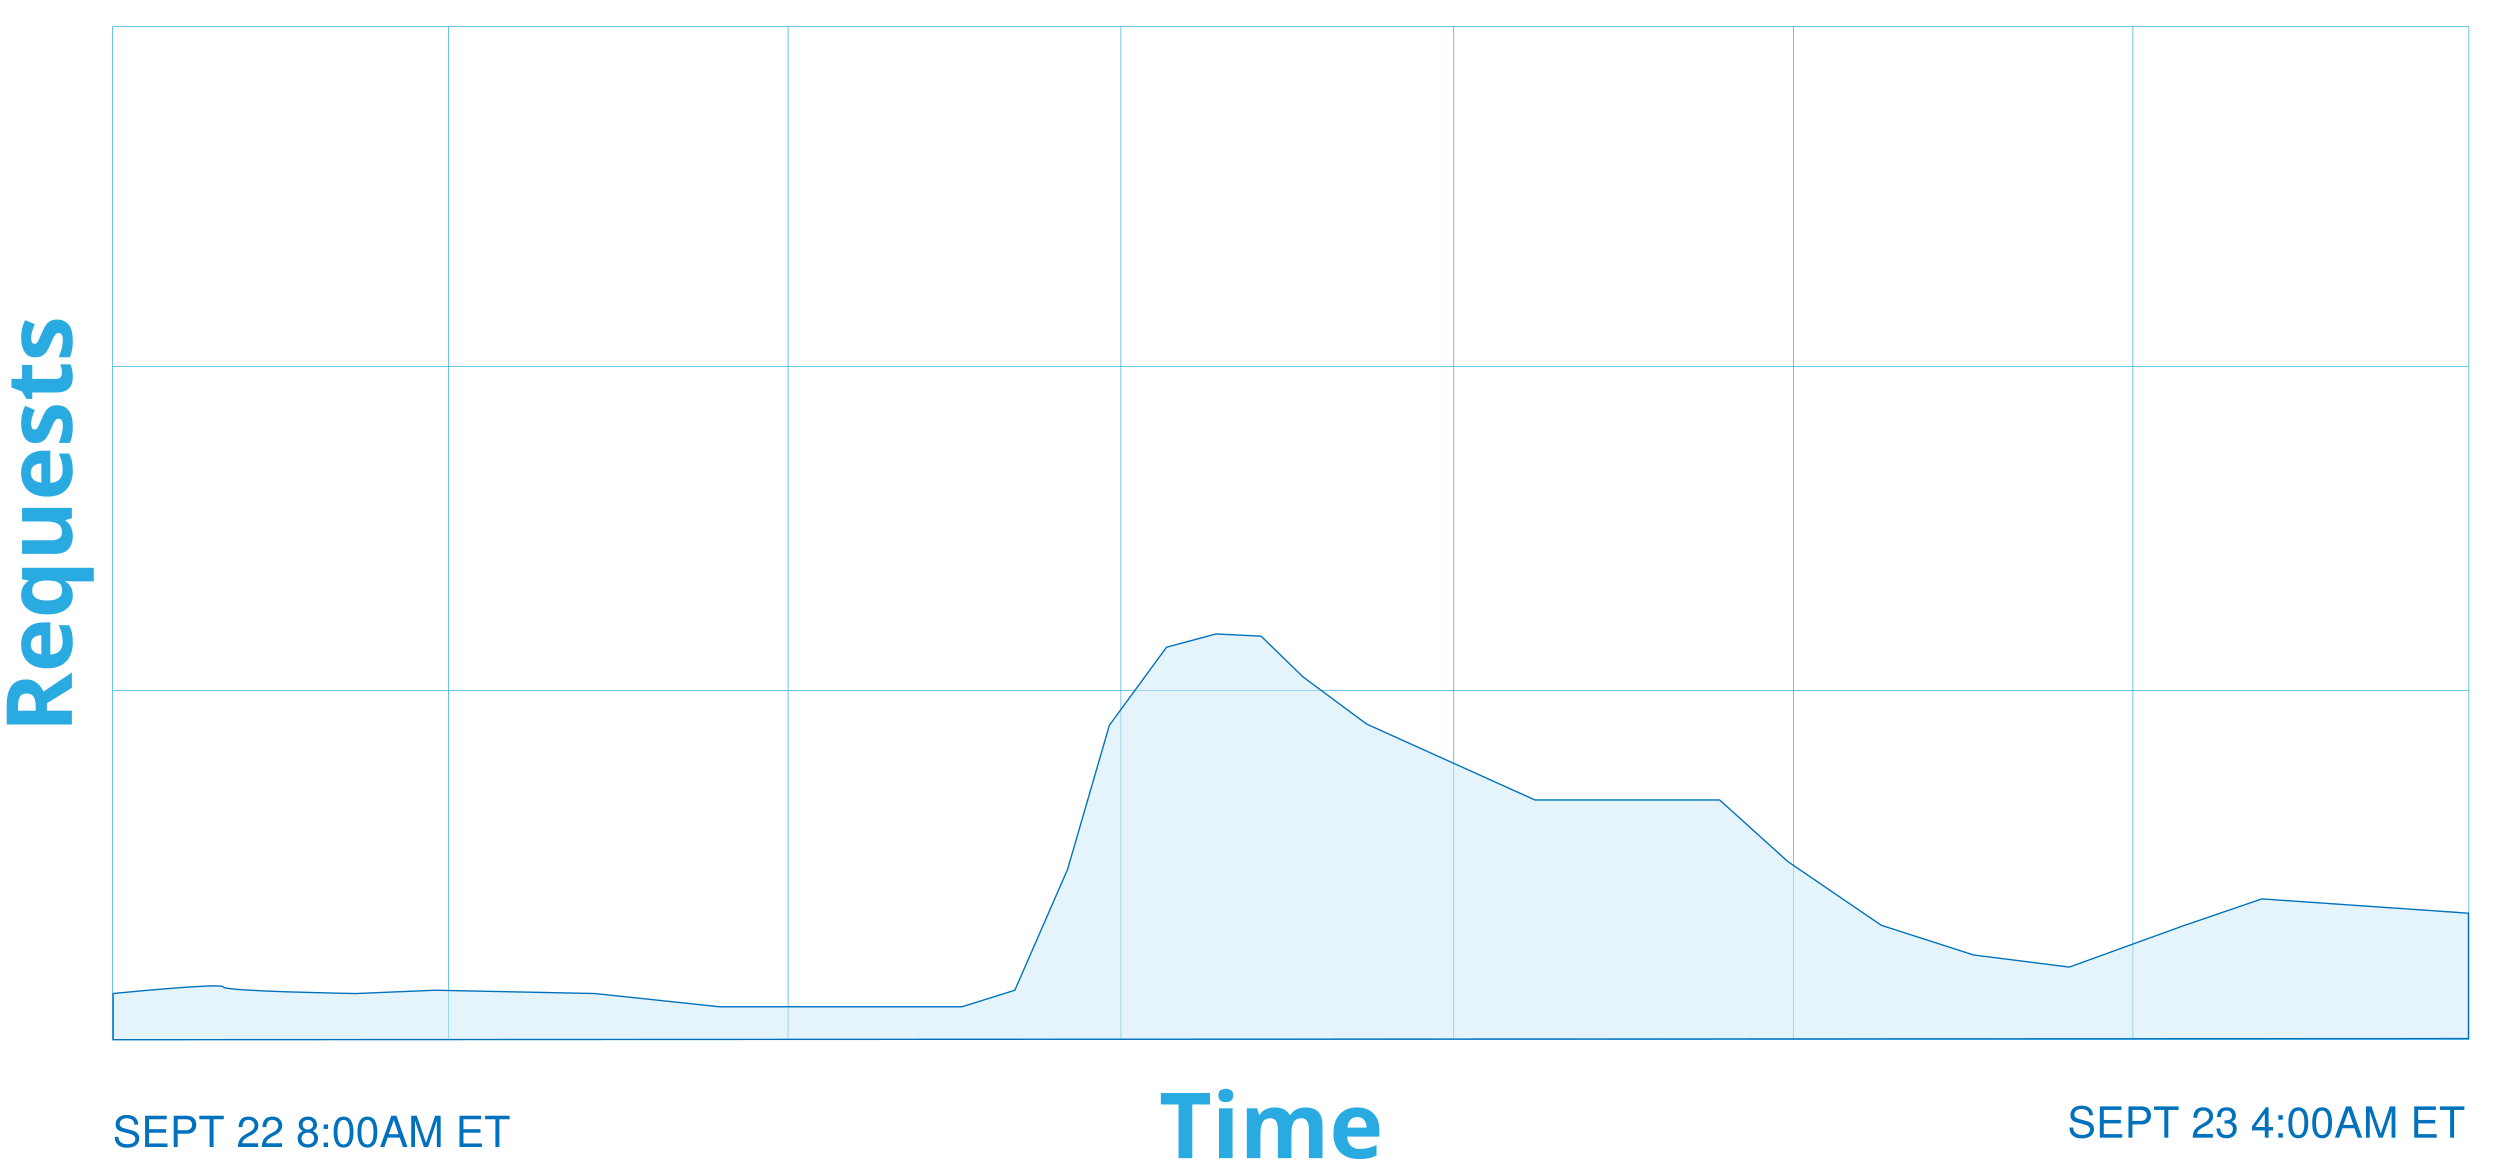
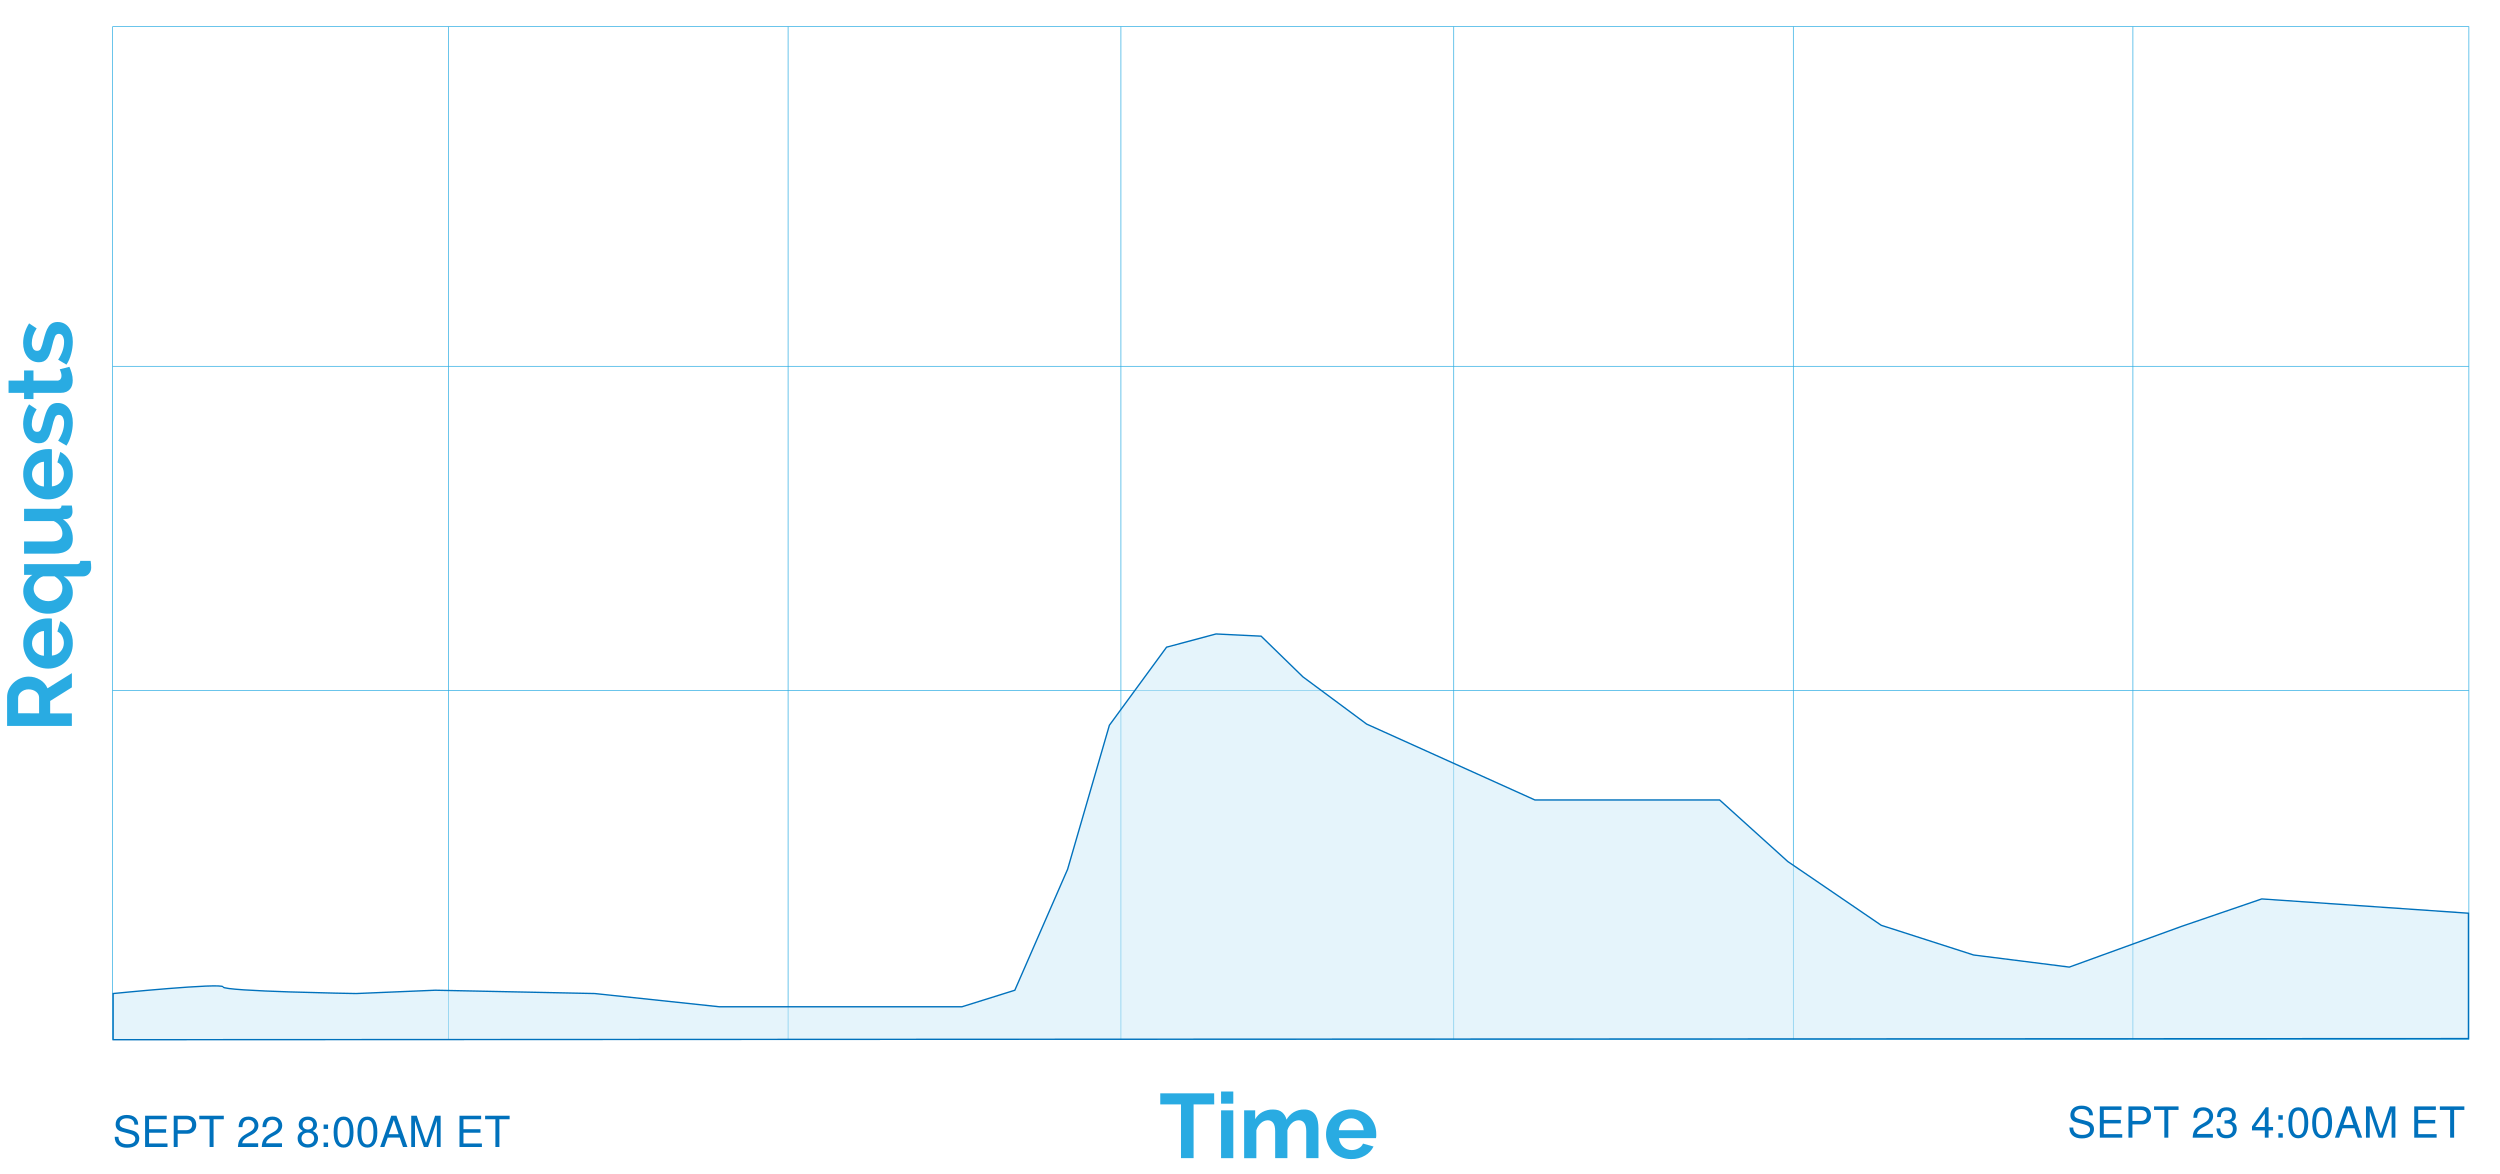
<svg xmlns="http://www.w3.org/2000/svg" id="Layer_1" data-name="Layer 1" viewBox="0 0 1809.18 849.08">
  <defs>
-     <style>.cls-1{fill:none;stroke:#29abe2;stroke-width:0.5px;}.cls-1,.cls-5{stroke-miterlimit:10;}.cls-2{font-size:31.01px;fill:#0071bc;font-family:HelveticaNeue, Helvetica Neue;}.cls-3{font-size:66.06px;fill:#29abe2;font-family:Raleway-Bold, Raleway;font-weight:700;}.cls-4{letter-spacing:0em;}.cls-5{fill:#cdebf8;fill-opacity:0.5;stroke:#0071bc;}</style>
+     <style>.cls-1{fill:none;stroke:#29abe2;stroke-width:0.5px;}.cls-1,.cls-4{stroke-miterlimit:10;}.cls-2{font-size:31.01px;fill:#0071bc;font-family:HelveticaNeue, Helvetica Neue;}.cls-3{fill:#29abe2;}.cls-4{fill:#cdebf8;fill-opacity:0.5;stroke:#0071bc;}</style>
  </defs>
  <rect class="cls-1" x="81.52" y="19.29" width="1705.13" height="732.9" />
  <line class="cls-1" x1="324.57" y1="19.29" x2="324.57" y2="752.19" />
  <line class="cls-1" x1="570.32" y1="19.29" x2="570.32" y2="752.19" />
  <line class="cls-1" x1="811.17" y1="19.29" x2="811.17" y2="752.19" />
  <line class="cls-1" x1="1052.03" y1="19.29" x2="1052.03" y2="752.19" />
  <line class="cls-1" x1="1297.77" y1="19.29" x2="1297.77" y2="752.19" />
  <line class="cls-1" x1="1543.52" y1="19.29" x2="1543.52" y2="752.19" />
  <line class="cls-1" x1="81.52" y1="265.09" x2="1786.65" y2="265.09" />
  <line class="cls-1" x1="81.52" y1="499.67" x2="1786.65" y2="499.67" />
  <text class="cls-2" transform="translate(81.52 830.03)">SEPT 22 8:00AM ET</text>
  <text class="cls-2" transform="translate(1496.11 823.29)">SEPT 23 4:00AM ET</text>
-   <text class="cls-3" transform="translate(838.73 838.13)">Time</text>
-   <text class="cls-3" transform="translate(52.03 530.22) rotate(-90)">Reque<tspan class="cls-4" x="206.63" y="0">s</tspan>
-     <tspan x="239.99" y="0">ts</tspan>
-   </text>
-   <path class="cls-5" d="M81.87,752.41V719s79.58-8,79.58-4.77S257.73,719,257.73,719L315,716.6,430.41,719l89.92,9.55H696.19l38.2-11.94,38.2-87.53,30.24-104.24,41.38-56.5L880,458.78l32.63,1.59,30.24,29.44L989,524l121.75,54.91h133.69l49.34,44.56,67.64,46.15,66.84,21.49,69.23,8.75,81.17-29.44,58.09-19.89,149.6,10.34v90.72Z" />
+   <path class="cls-3" d="M878.7,799.22H863.77v38.91h-9.12V799.22h-15v-8h39Z" />
+   <path class="cls-3" d="M883.65,798.69v-8.79h8.85v8.79Zm0,39.44V803.52h8.85v34.61Z" />
+   <path class="cls-3" d="M954.14,838.13h-8.85V818.71q0-4.16-1.45-6.08a4.71,4.71,0,0,0-4-1.92,7.35,7.35,0,0,0-4.89,2,11.09,11.09,0,0,0-3.3,5.25v20.15h-8.85V818.71q0-4.16-1.42-6.08a4.62,4.62,0,0,0-3.93-1.92,7.54,7.54,0,0,0-4.92,2,10.78,10.78,0,0,0-3.34,5.22v20.21h-8.85V803.52h8v6.41a13.22,13.22,0,0,1,5.25-5.19,15.7,15.7,0,0,1,7.63-1.82q4.36,0,6.71,2.11a9.92,9.92,0,0,1,3.07,5.22,14.94,14.94,0,0,1,5.35-5.45,14.44,14.44,0,0,1,7.4-1.88,10.29,10.29,0,0,1,5.22,1.19,8.6,8.6,0,0,1,3.17,3.1,13,13,0,0,1,1.55,4.36,28.65,28.65,0,0,1,.43,5Z" />
+   <path class="cls-3" d="M977.85,838.79a19.21,19.21,0,0,1-7.53-1.42,17,17,0,0,1-9.41-9.55,18.23,18.23,0,0,1-1.29-6.8,19.27,19.27,0,0,1,1.26-7,17,17,0,0,1,3.63-5.75,17.35,17.35,0,0,1,5.78-3.93,19.25,19.25,0,0,1,7.63-1.45,18.77,18.77,0,0,1,7.56,1.45,17.42,17.42,0,0,1,5.68,3.9,16.6,16.6,0,0,1,3.57,5.68,18.93,18.93,0,0,1,1.22,6.74q0,.86,0,1.65a6.76,6.76,0,0,1-.17,1.32H969a10.27,10.27,0,0,0,1,3.63,8.9,8.9,0,0,0,4.89,4.43,9.33,9.33,0,0,0,3.3.59,10.21,10.21,0,0,0,5-1.29,6.82,6.82,0,0,0,3.2-3.4l7.6,2.11a15.44,15.44,0,0,1-6.11,6.51A18.94,18.94,0,0,1,977.85,838.79Zm9-20.87a9.21,9.21,0,0,0-2.87-6.24,9,9,0,0,0-12.25,0,9.06,9.06,0,0,0-1.95,2.71,9.53,9.53,0,0,0-.89,3.5Z" />
+   <path class="cls-3" d="M52,525.34H5.13V504.59a13.33,13.33,0,0,1,1.35-6,15.48,15.48,0,0,1,3.57-4.72,16.86,16.86,0,0,1,5-3.1,15.12,15.12,0,0,1,5.65-1.12A15.59,15.59,0,0,1,29,491.94a13.08,13.08,0,0,1,5.38,6.18l17.64-11v10.31l-15.72,9.84v9H52Zm-23.71-9.12V504.79a4.82,4.82,0,0,0-.59-2.34,6,6,0,0,0-1.62-1.88,8.08,8.08,0,0,0-2.41-1.25,9.36,9.36,0,0,0-3-.46,8.48,8.48,0,0,0-3,.53,8,8,0,0,0-2.41,1.42,6.44,6.44,0,0,0-1.59,2,5.32,5.32,0,0,0-.56,2.35v11Z" />
+   <path class="cls-3" d="M52.69,465.62a19.21,19.21,0,0,1-1.42,7.53,17,17,0,0,1-9.55,9.41,18.23,18.23,0,0,1-6.8,1.29,19.27,19.27,0,0,1-7-1.26A17,17,0,0,1,22.21,479a17.35,17.35,0,0,1-3.93-5.78,19.25,19.25,0,0,1-1.45-7.63A18.77,18.77,0,0,1,18.28,458a17.42,17.42,0,0,1,3.9-5.68,16.6,16.6,0,0,1,5.68-3.57,18.93,18.93,0,0,1,6.74-1.22q.86,0,1.65,0a6.76,6.76,0,0,1,1.32.17v26.75a10.27,10.27,0,0,0,3.63-1,8.9,8.9,0,0,0,4.43-4.89,9.33,9.33,0,0,0,.59-3.3,10.21,10.21,0,0,0-1.29-5,6.82,6.82,0,0,0-3.4-3.2l2.11-7.6a15.44,15.44,0,0,1,6.51,6.11A18.94,18.94,0,0,1,52.69,465.62Zm-20.87-9a9.21,9.21,0,0,0-6.24,2.87,9,9,0,0,0,0,12.25,9.06,9.06,0,0,0,2.71,1.95,9.53,9.53,0,0,0,3.5.89Z" />
+   <path class="cls-3" d="M52.69,429a13.14,13.14,0,0,1-1.42,6.08,15,15,0,0,1-3.86,4.79A18.14,18.14,0,0,1,41.7,443a21.51,21.51,0,0,1-7,1.12,19.65,19.65,0,0,1-7-1.22,17.6,17.6,0,0,1-5.65-3.4,16,16,0,0,1-3.8-5.15A15,15,0,0,1,16.82,428a13.39,13.39,0,0,1,1.82-7,15,15,0,0,1,4.79-5h-6v-7.73h38a3,3,0,0,0,2-.53,2.67,2.67,0,0,0,.63-1.85h7.53a24.56,24.56,0,0,1,.3,2.51q.1,1.39.1,2.38a6.43,6.43,0,0,1-1.68,4.49A5.59,5.59,0,0,1,60,417.13H46a12.89,12.89,0,0,1,5.05,5A14.06,14.06,0,0,1,52.69,429Zm-7.53-3.3a8,8,0,0,0-1.59-5,14.29,14.29,0,0,0-4.1-3.63H31.29a8.52,8.52,0,0,0-2.71,1.29,11.06,11.06,0,0,0-2.21,2.08,9.48,9.48,0,0,0-1.49,2.58,7.75,7.75,0,0,0-.53,2.77,8.11,8.11,0,0,0,.86,3.73,9.05,9.05,0,0,0,2.35,2.91,11.42,11.42,0,0,0,3.4,1.92,11.56,11.56,0,0,0,4,.69,11.38,11.38,0,0,0,4-.69,10.31,10.31,0,0,0,3.24-1.92,8.75,8.75,0,0,0,2.18-2.94A9,9,0,0,0,45.16,425.72Z" />
+   <path class="cls-3" d="M52.69,389.79q0,5.35-3.44,8.13t-10.17,2.77H17.42v-8.85H37.17q8,0,8-5.75A9.2,9.2,0,0,0,43.61,381a11.16,11.16,0,0,0-4.72-3.93H17.42v-8.85H41.86a3,3,0,0,0,2-.53,2.57,2.57,0,0,0,.66-1.85H52q.26,1.39.36,2.44t.1,1.85a5.79,5.79,0,0,1-1.09,3.73,4.73,4.73,0,0,1-3,1.68l-2.84.2a15.28,15.28,0,0,1,5.35,6A17.84,17.84,0,0,1,52.69,389.79Z" />
+   <path class="cls-3" d="M52.69,343.15a19.21,19.21,0,0,1-1.42,7.53,17,17,0,0,1-9.55,9.41,18.23,18.23,0,0,1-6.8,1.29,19.27,19.27,0,0,1-7-1.26,17,17,0,0,1-5.75-3.63,17.35,17.35,0,0,1-3.93-5.78,19.25,19.25,0,0,1-1.45-7.63,18.77,18.77,0,0,1,1.45-7.56,17.42,17.42,0,0,1,3.9-5.68,16.6,16.6,0,0,1,5.68-3.57A18.93,18.93,0,0,1,34.59,325q.86,0,1.65,0a6.76,6.76,0,0,1,1.32.17V352a10.27,10.27,0,0,0,3.63-1,8.9,8.9,0,0,0,4.43-4.89,9.33,9.33,0,0,0,.59-3.3,10.21,10.21,0,0,0-1.29-5,6.82,6.82,0,0,0-3.4-3.2l2.11-7.6a15.44,15.44,0,0,1,6.51,6.11A18.94,18.94,0,0,1,52.69,343.15Zm-20.87-9A9.21,9.21,0,0,0,25.58,337a9,9,0,0,0,0,12.25,9.06,9.06,0,0,0,2.71,1.95,9.53,9.53,0,0,0,3.5.89Z" />
+   <path class="cls-3" d="M52.69,306a30.63,30.63,0,0,1-.33,4.39,37.32,37.32,0,0,1-.92,4.46A30.83,30.83,0,0,1,50,319a20,20,0,0,1-1.92,3.5l-6-3.57q4.29-6.6,4.29-12.75a8.2,8.2,0,0,0-1-4.36,3.16,3.16,0,0,0-2.84-1.59,2.9,2.9,0,0,0-2.74,1.88,35.62,35.62,0,0,0-1.95,6.31,52.66,52.66,0,0,1-1.65,5.75,14,14,0,0,1-2,3.83,6.83,6.83,0,0,1-2.58,2.11,8.24,8.24,0,0,1-3.44.66,10.31,10.31,0,0,1-8.36-4,13.59,13.59,0,0,1-2.28-4.43,18.45,18.45,0,0,1-.79-5.52,24.39,24.39,0,0,1,1.16-7.37,29.69,29.69,0,0,1,3.14-6.84l5.48,3.63a24.08,24.08,0,0,0-2.68,5.48,16.8,16.8,0,0,0-.83,5.15,8,8,0,0,0,.92,4,3.17,3.17,0,0,0,3,1.62,2.69,2.69,0,0,0,2.58-1.55,29.19,29.19,0,0,0,1.78-5.52q.93-3.7,1.85-6.31a17.76,17.76,0,0,1,2.11-4.29A7.34,7.34,0,0,1,38,292.38a8.43,8.43,0,0,1,3.73-.76,10.05,10.05,0,0,1,4.56,1,9.93,9.93,0,0,1,3.47,2.87A13.3,13.3,0,0,1,51.93,300,21.63,21.63,0,0,1,52.69,306Z" />
+   <path class="cls-3" d="M50.25,265.46a38.59,38.59,0,0,1,1.59,4.39,18.66,18.66,0,0,1,.79,5.45,12.6,12.6,0,0,1-.46,3.47,7.6,7.6,0,0,1-1.49,2.84A7.24,7.24,0,0,1,48,283.56a9.55,9.55,0,0,1-3.93.73H24.22v4.49h-6.8v-4.49H6.19v-8.85H17.42v-7.33h6.8v7.33H41.13a3.09,3.09,0,0,0,2.61-1,3.79,3.79,0,0,0,.76-2.38,8.14,8.14,0,0,0-.46-2.71q-.46-1.32-.79-2.11Z" />
+   <path class="cls-3" d="M52.69,247.37a30.63,30.63,0,0,1-.33,4.39,37.32,37.32,0,0,1-.92,4.46A30.83,30.83,0,0,1,50,260.38a20,20,0,0,1-1.92,3.5l-6-3.57q4.29-6.6,4.29-12.75a8.2,8.2,0,0,0-1-4.36,3.16,3.16,0,0,0-2.84-1.59,2.9,2.9,0,0,0-2.74,1.88,35.62,35.62,0,0,0-1.95,6.31,52.66,52.66,0,0,1-1.65,5.75,14,14,0,0,1-2,3.83,6.83,6.83,0,0,1-2.58,2.11,8.24,8.24,0,0,1-3.44.66,10.31,10.31,0,0,1-8.36-4,13.59,13.59,0,0,1-2.28-4.43,18.45,18.45,0,0,1-.79-5.52,24.39,24.39,0,0,1,1.16-7.37A29.69,29.69,0,0,1,21.05,234l5.48,3.63a24.08,24.08,0,0,0-2.68,5.48,16.8,16.8,0,0,0-.83,5.15,8,8,0,0,0,.92,4,3.17,3.17,0,0,0,3,1.62,2.69,2.69,0,0,0,2.58-1.55,29.19,29.19,0,0,0,1.78-5.52q.93-3.7,1.85-6.31a17.76,17.76,0,0,1,2.11-4.29A7.34,7.34,0,0,1,38,233.79a8.43,8.43,0,0,1,3.73-.76,10.05,10.05,0,0,1,4.56,1,9.93,9.93,0,0,1,3.47,2.87,13.3,13.3,0,0,1,2.18,4.52A21.63,21.63,0,0,1,52.69,247.37Z" />
+   <path class="cls-4" d="M81.87,752.41V719s79.58-8,79.58-4.77S257.73,719,257.73,719L315,716.6,430.41,719l89.92,9.55H696.19l38.2-11.94,38.2-87.53,30.24-104.24,41.38-56.5L880,458.78l32.63,1.59,30.24,29.44L989,524l121.75,54.91h133.69l49.34,44.56,67.64,46.15,66.84,21.49,69.23,8.75,81.17-29.44,58.09-19.89,149.6,10.34v90.72Z" />
</svg>
